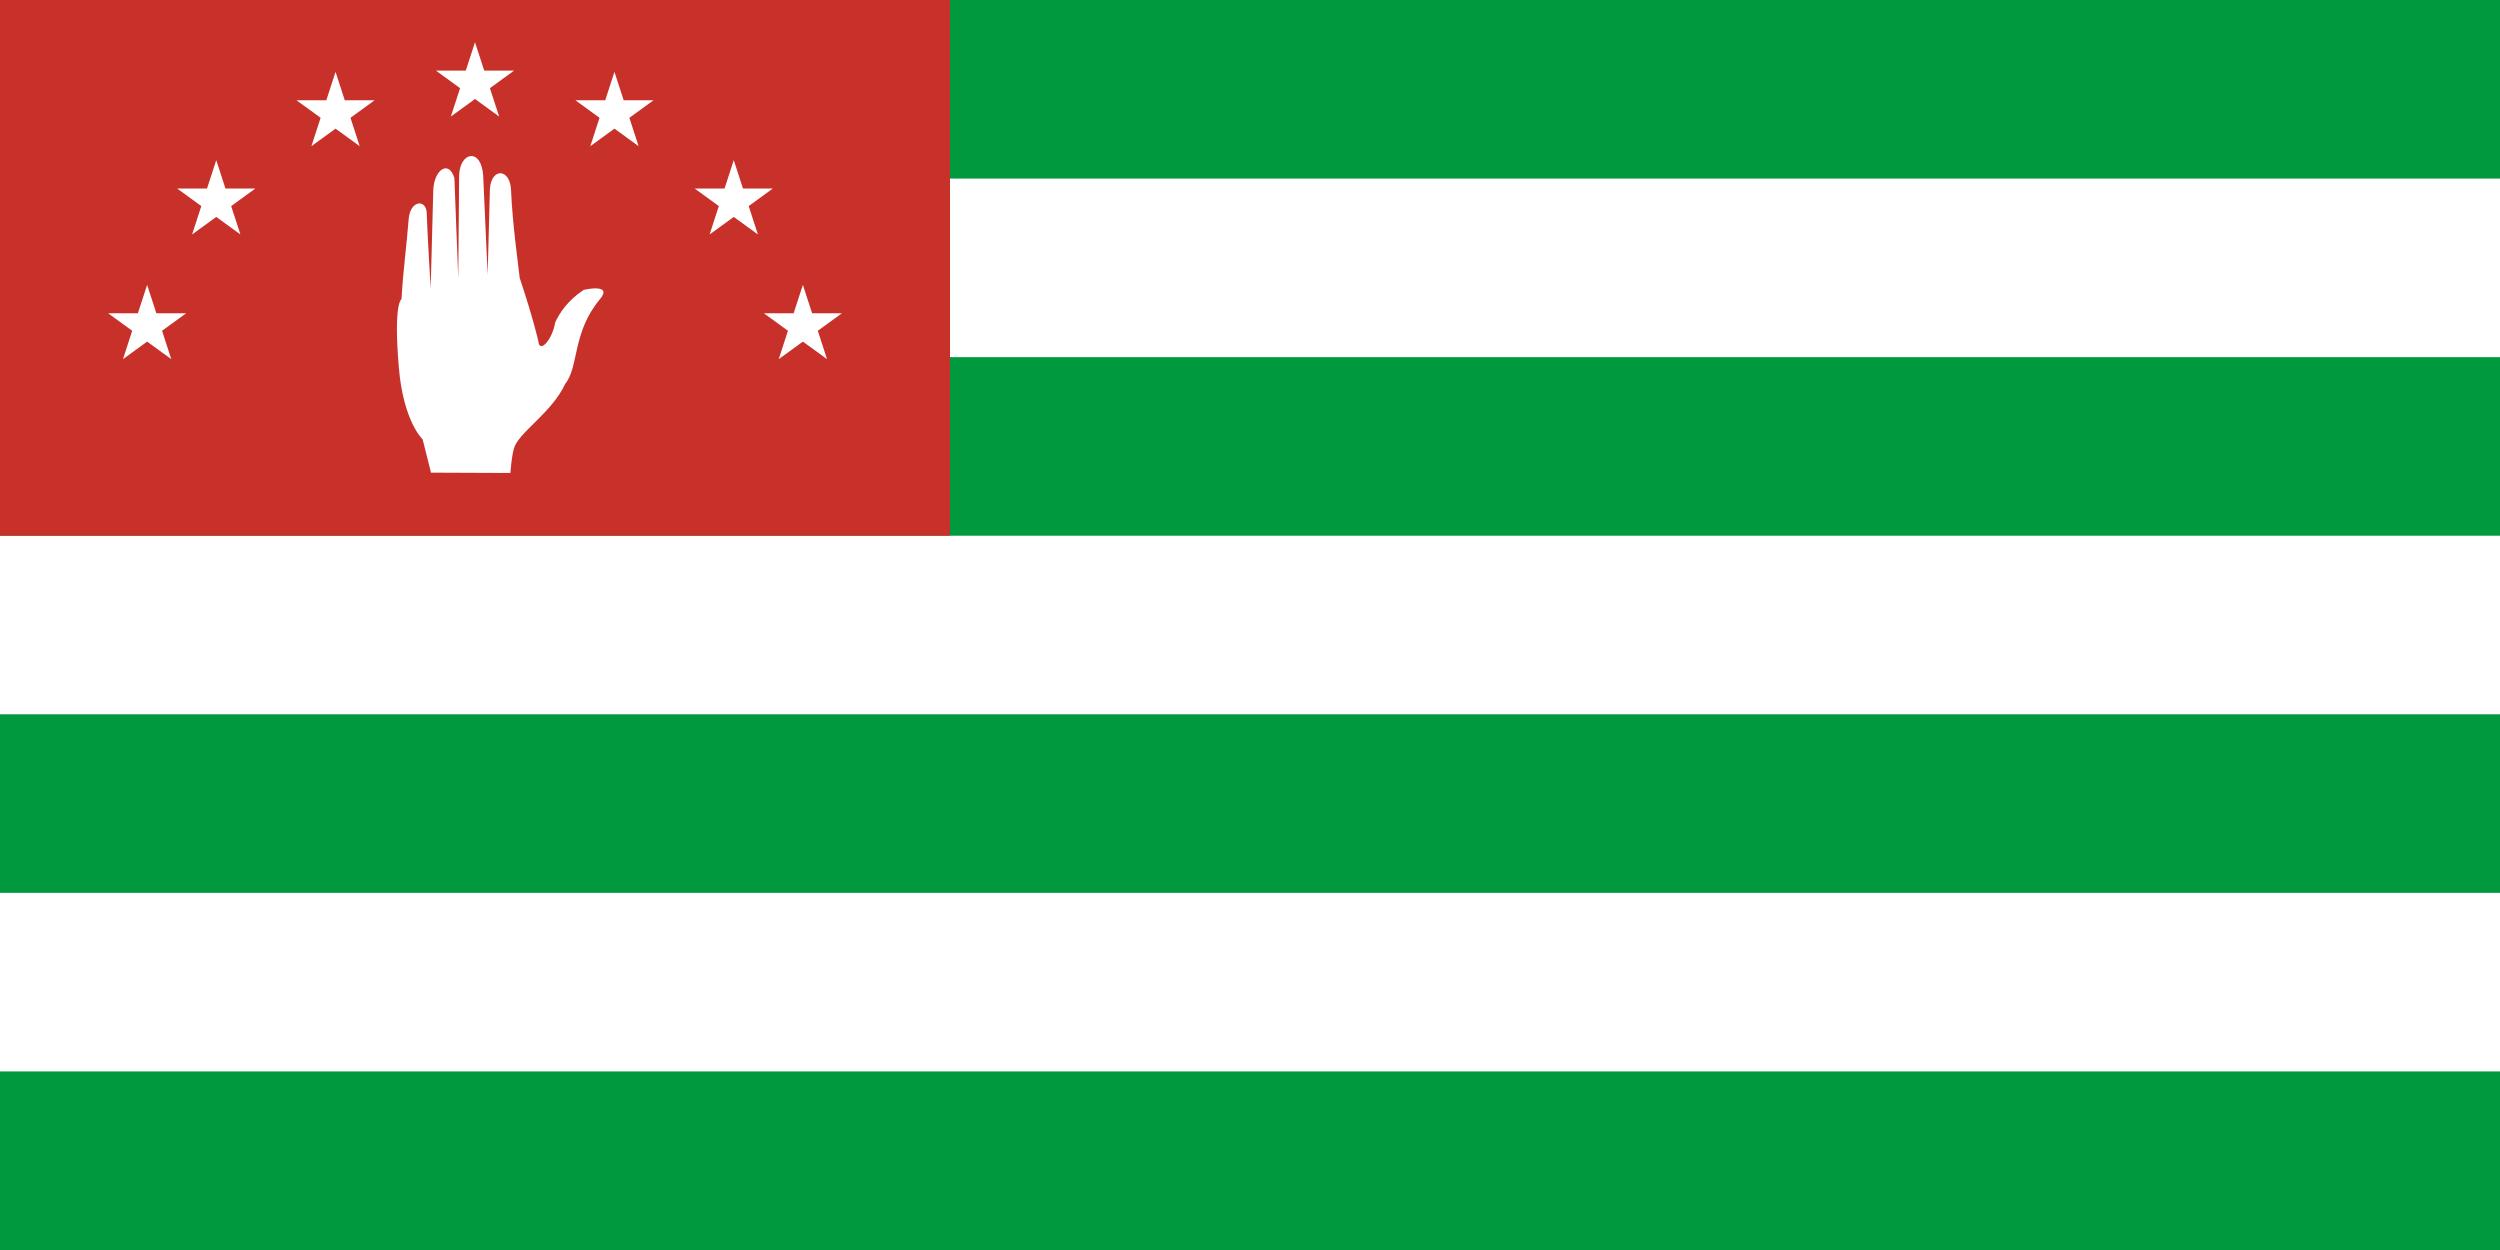
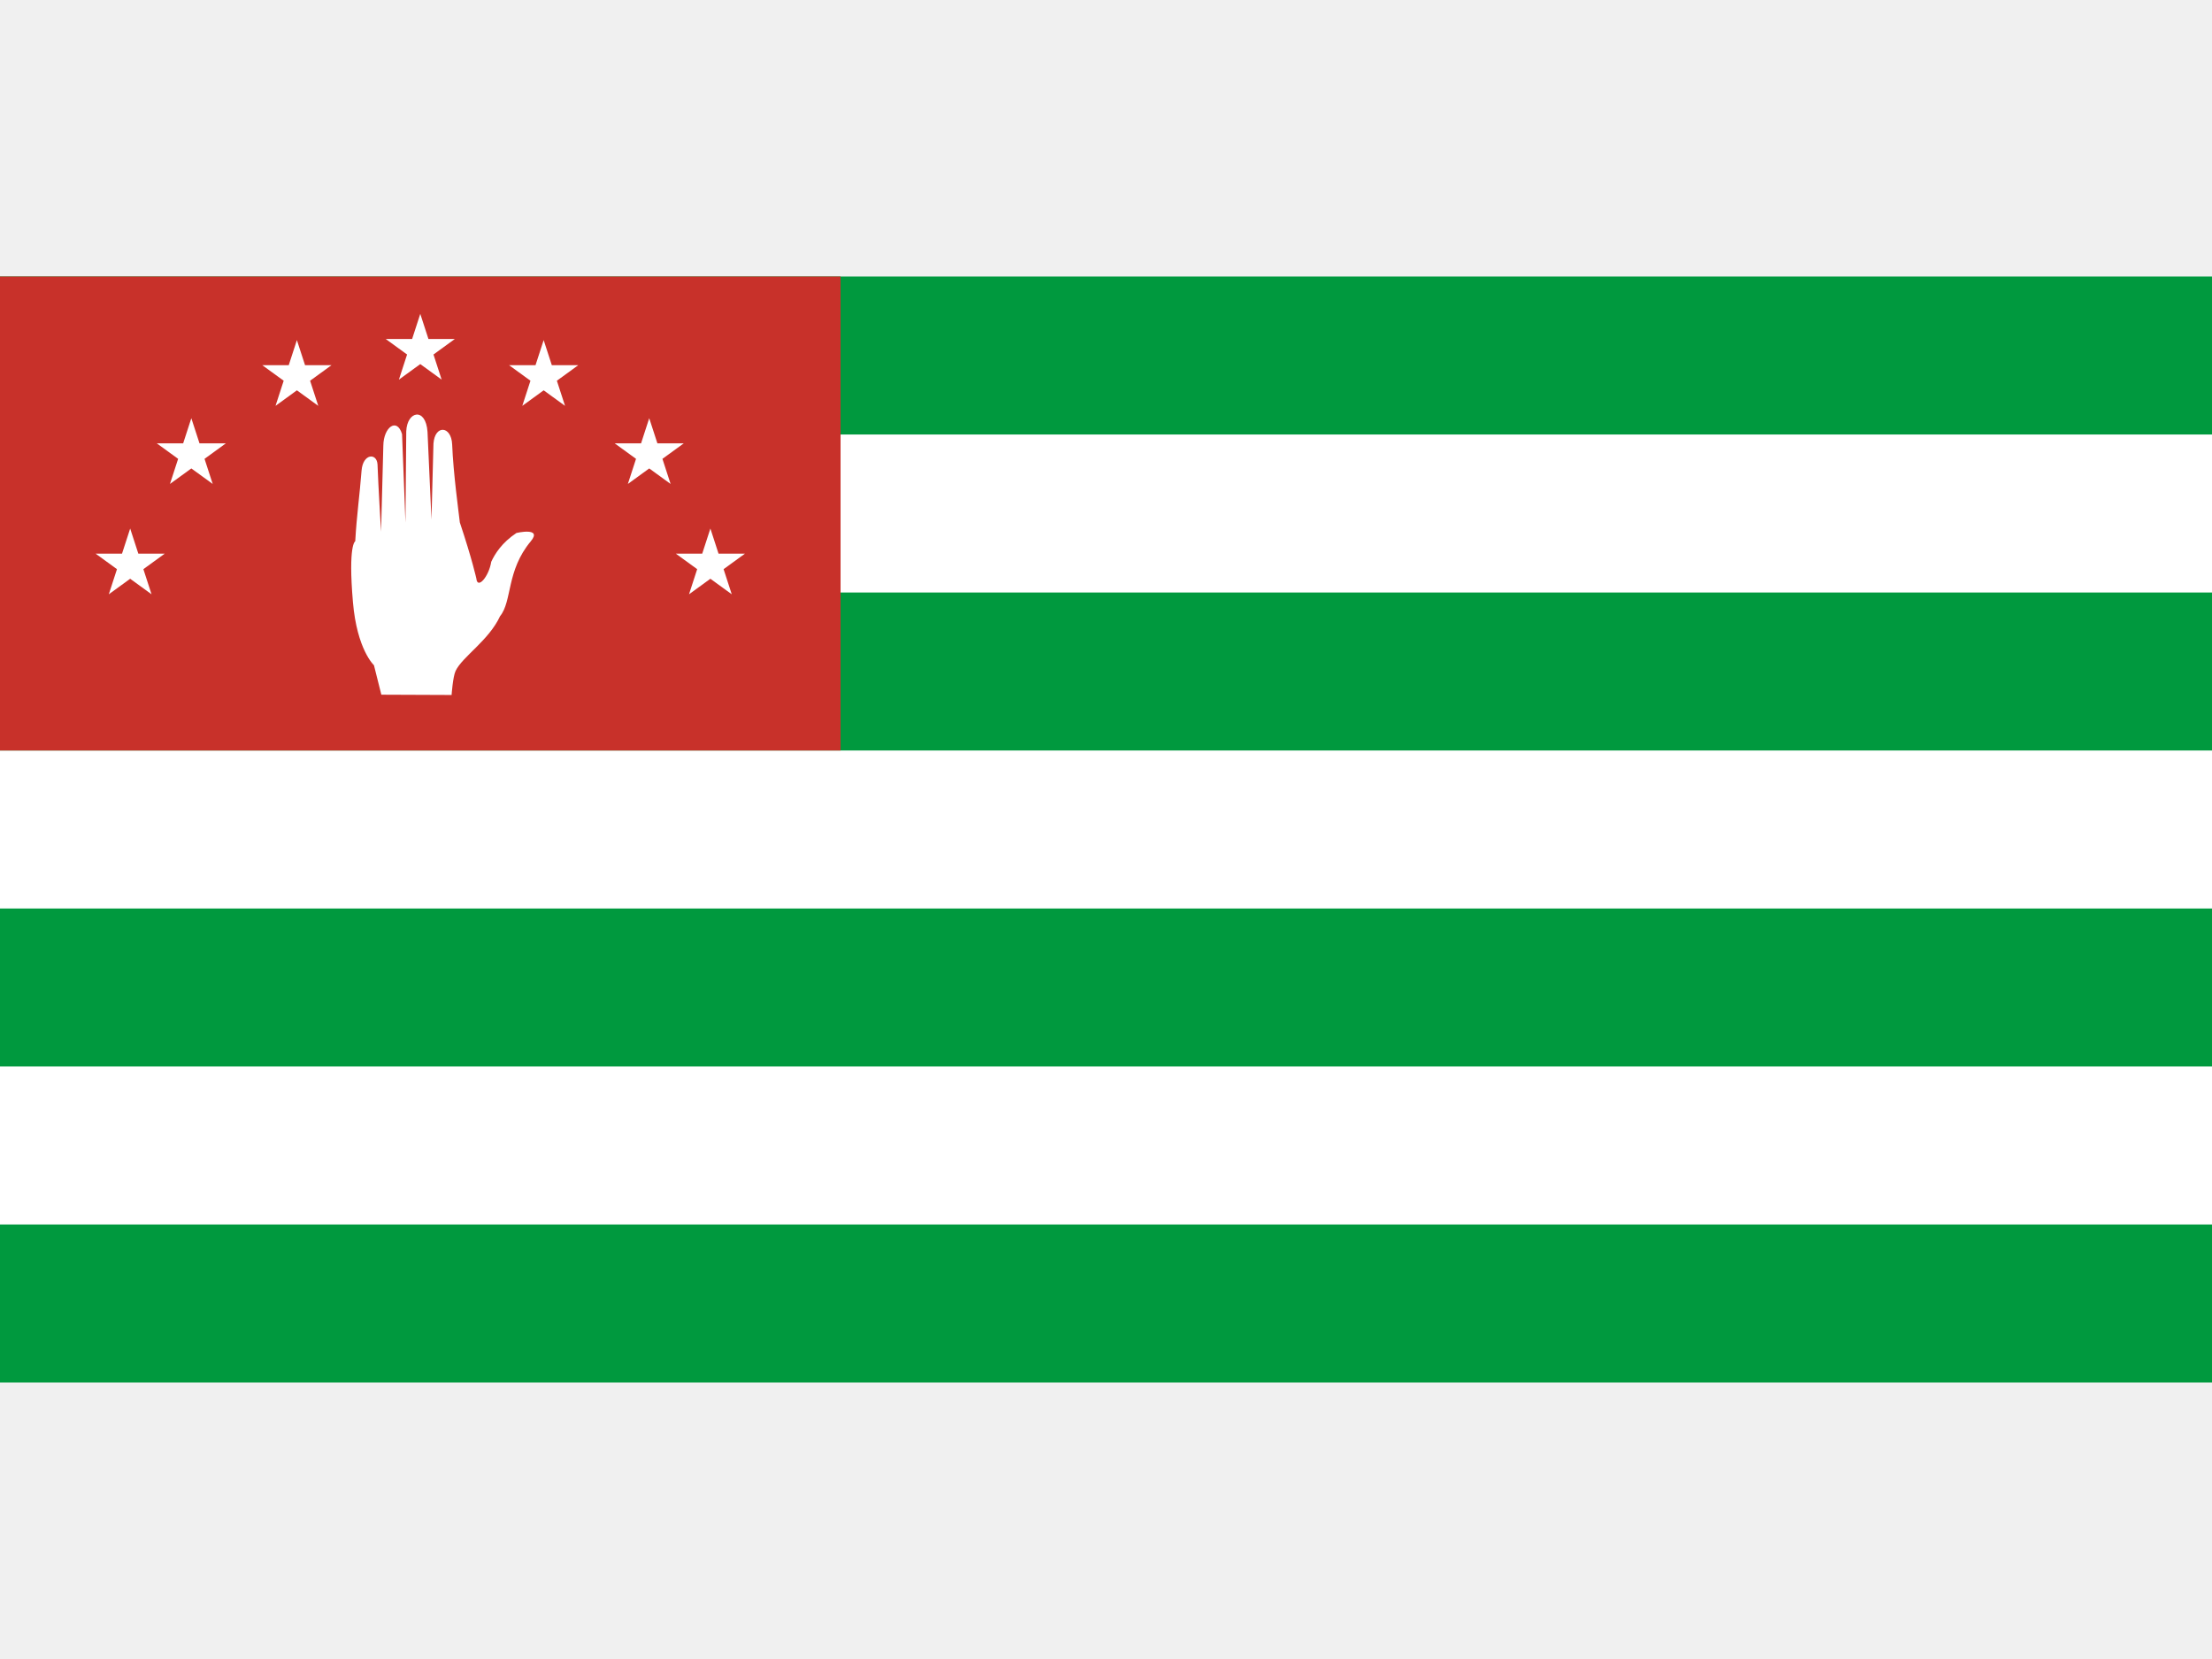
- <svg xmlns="http://www.w3.org/2000/svg" xmlns:xlink="http://www.w3.org/1999/xlink" version="1.1" width="1674" height="837" viewBox="0 0 70 35" id="svg2">
+ <svg xmlns="http://www.w3.org/2000/svg" xmlns:xlink="http://www.w3.org/1999/xlink" version="1.1" width="640" height="480" viewBox="0 0 70 35" id="svg2">
  <defs id="defs35" />
  <rect width="70" height="35" id="rect8" x="0" y="-7.5000003e-007" style="fill:#00993e" />
  <rect id="w" y="5" width="70" height="5" x="0" style="fill:#ffffff" />
  <use xlink:href="#w" y="10" id="use11" x="0" width="70" height="35" />
  <use xlink:href="#w" y="20" id="use13" x="0" width="70" height="35" />
  <rect width="26.6" height="15" id="rect15" x="0" y="-7.5000003e-007" style="fill:#c8312a" />
  <path id="path3016" d="m 11.241,8.379 c 0,0 -0.229,0.096 -0.072,1.926 0.128,1.506 0.665,1.997 0.665,1.997 l 0.234,0.932 2.223,0.009 c 0,0 0.04,-0.577 0.126,-0.76 0.211,-0.449 1.05,-0.961 1.409,-1.736 0.386,-0.472 0.193,-1.435 0.969,-2.365 0.385,-0.462 -0.451,-0.266 -0.451,-0.266 -0.459,0.304 -0.683,0.661 -0.798,0.911 -0.078,0.48 -0.438,0.882 -0.471,0.533 0,0 -0.131,-0.603 -0.523,-1.776 -0.039,-0.348 -0.207,-1.55 -0.243,-2.468 -0.026,-0.597 -0.548,-0.633 -0.592,-0.027 l -0.063,2.403 -0.125,-2.775 c -0.053,-0.785 -0.647,-0.669 -0.673,-0.018 l -0.025,2.889 -0.108,-2.801 c -0.161,-0.535 -0.584,-0.218 -0.592,0.362 l -0.072,2.725 c 0,0 -0.091,-1.492 -0.112,-2.123 -0.019,-0.379 -0.463,-0.351 -0.505,0.191 -0.06,0.783 -0.155,1.423 -0.2,2.235 z" style="fill:#ffffff" />
  <g id="g3018" transform="translate(13.30001,11.83282)" style="fill:#ffffff">
    <g id="g3020" style="fill:#ffffff">
      <g transform="matrix(1.15,0,0,1.15,0,-9.5)" id="g3022" style="fill:#ffffff">
        <path transform="scale(1.94676e-6,1.94676e-6)" style="fill:#ffffff" d="M -301930,415571 0,-513674 l 301930,929245 -790463,-574305 977066,0 z" id="polygon3024" />
      </g>
      <g transform="matrix(1.15,0,0,1.15,3.904672,-8.670036)" id="use3026" style="fill:#ffffff">
        <path style="fill:#ffffff" d="m 0.588,0.809 -1.539,-1.118 1.902,0 -1.539,1.118 L 3.4782611e-8,-1 z" id="polygon3111" />
      </g>
      <g transform="matrix(1.15,0,0,1.15,7.245212,-6.198167)" id="use3028" style="fill:#ffffff">
        <path style="fill:#ffffff" d="m 0.588,0.809 -1.539,-1.118 1.902,0 -1.539,1.118 L 3.0434783e-7,-1 z" id="polygon3115" />
      </g>
      <g transform="matrix(1.15,0,0,1.15,9.180526,-2.706768)" id="use3030" style="fill:#ffffff">
        <path style="fill:#ffffff" d="m 0.588,0.809 -1.539,-1.118 1.902,0 L -0.588,0.809 3.4782608e-7,-1 z" id="polygon3119" />
      </g>
    </g>
    <g id="use3032" transform="scale(-1,1)" style="fill:#ffffff">
      <g transform="matrix(1.15,0,0,1.15,0,-9.5)" id="g3087" style="fill:#ffffff">
        <path style="fill:#ffffff" d="m 0.588,0.809 -1.539,-1.118 1.902,0 L -0.588,0.809 0,-1 z" id="polygon3089" />
      </g>
      <g transform="matrix(1.15,0,0,1.15,3.904672,-8.670036)" id="use3091" style="fill:#ffffff">
        <path style="fill:#ffffff" d="m 0.588,0.809 -1.539,-1.118 1.902,0 -1.539,1.118 L 3.4782601e-8,-1 z" id="polygon3135" />
      </g>
      <g transform="matrix(1.15,0,0,1.15,7.245212,-6.198167)" id="use3093" style="fill:#ffffff">
        <path style="fill:#ffffff" d="m 0.588,0.809 -1.539,-1.118 1.902,0 -1.539,1.118 L 3.0434782e-7,-1 z" id="polygon3139" />
      </g>
      <g transform="matrix(1.15,0,0,1.15,9.180526,-2.706768)" id="use3095" style="fill:#ffffff">
        <path style="fill:#ffffff" d="m 0.588,0.809 -1.539,-1.118 1.902,0 -1.539,1.118 L 3.4782608e-7,-1 z" id="polygon3143" />
      </g>
    </g>
  </g>
</svg>
